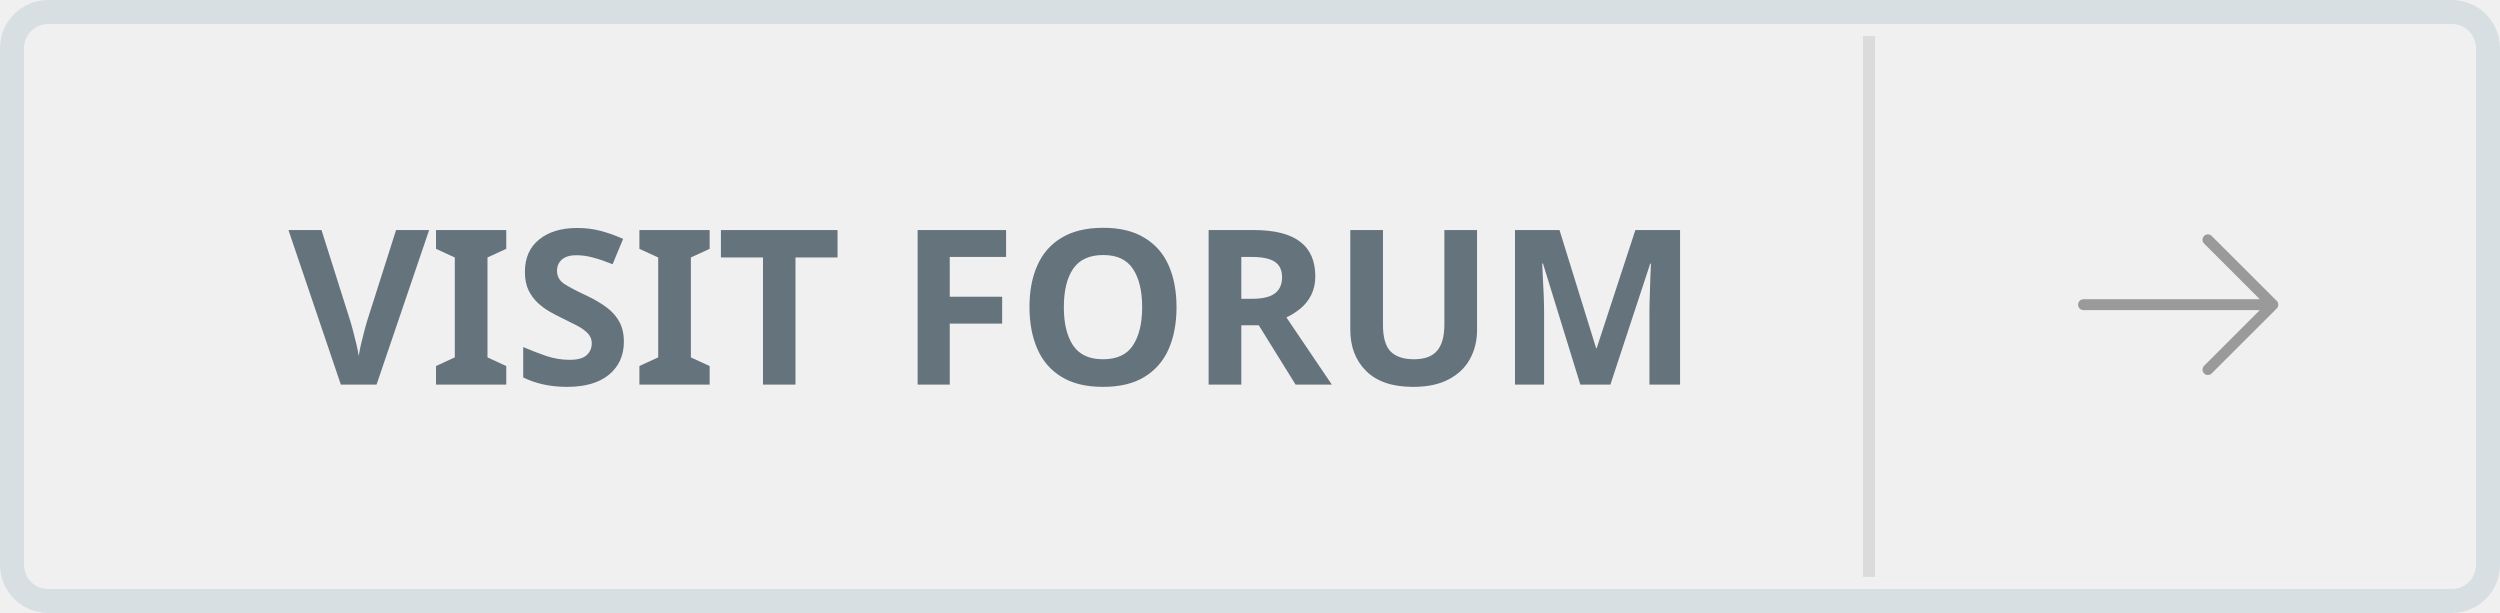
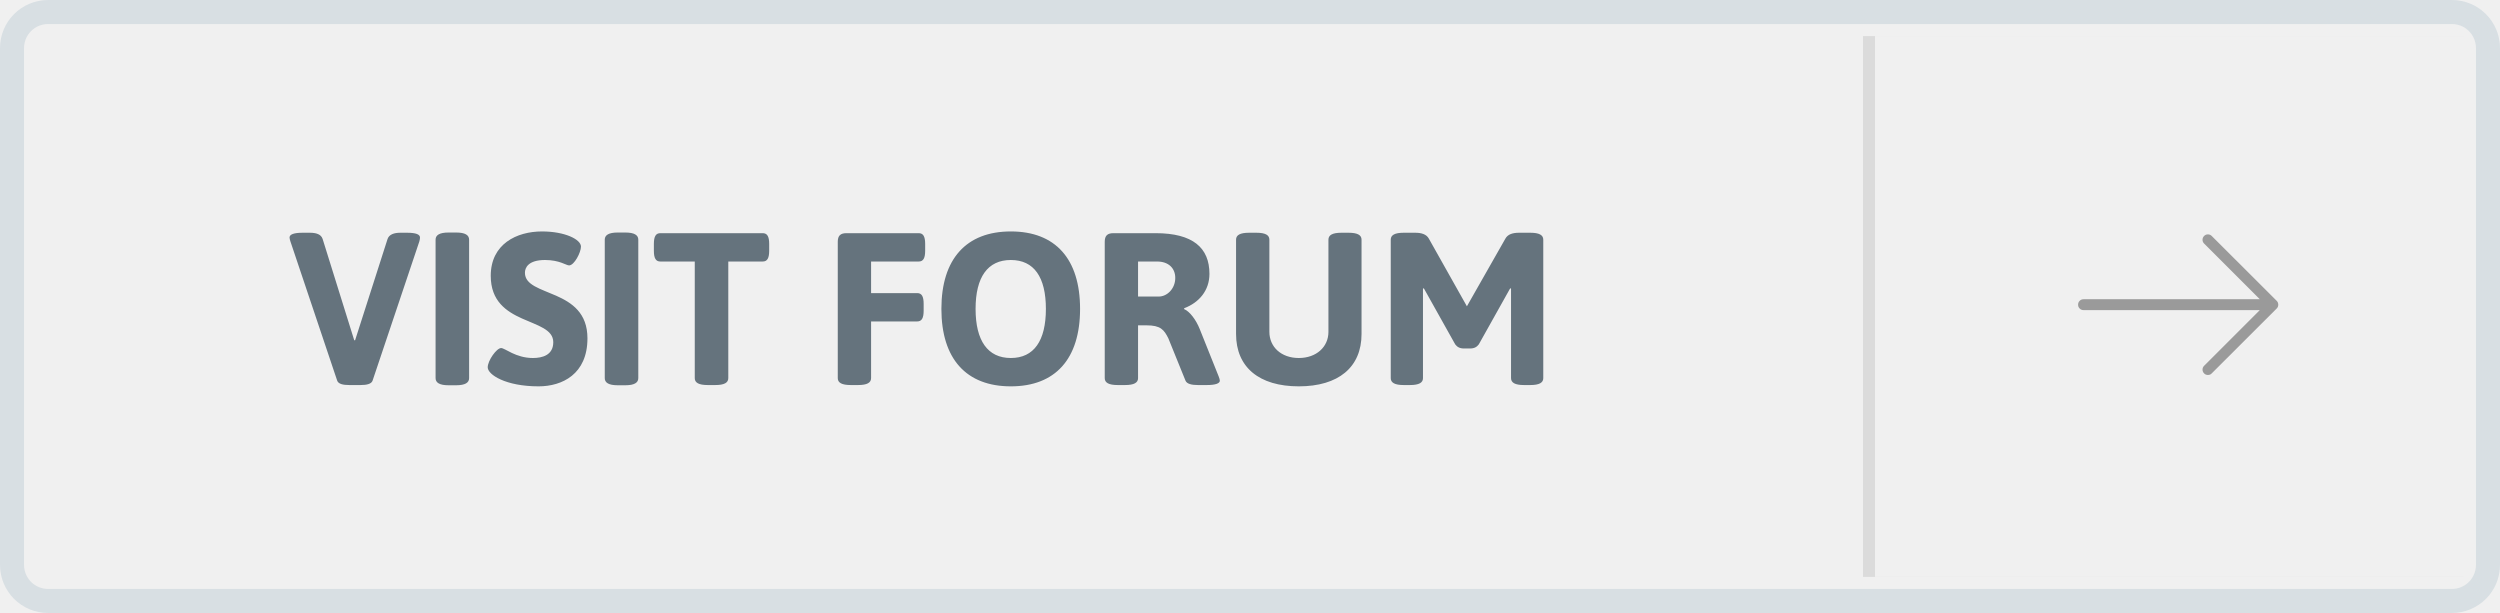
<svg xmlns="http://www.w3.org/2000/svg" xmlns:xlink="http://www.w3.org/1999/xlink" width="208" height="51" viewBox="0 0 208 51">
  <defs>
    <rect id="a" width="208" height="51" rx="3" />
    <path id="d" d="M156 3h50v45h-50z" />
    <filter x="-3%" y="-1.1%" width="104%" height="102.2%" filterUnits="objectBoundingBox" id="c">
      <feOffset dx="-1" in="SourceAlpha" result="shadowOffsetOuter1" />
      <feComposite in="shadowOffsetOuter1" in2="SourceAlpha" operator="out" result="shadowOffsetOuter1" />
      <feColorMatrix values="0 0 0 0 0 0 0 0 0 0 0 0 0 0 0 0 0 0 0.085 0" in="shadowOffsetOuter1" />
    </filter>
  </defs>
  <g fill="none" fill-rule="evenodd">
    <mask id="b" fill="#fff">
      <use xlink:href="#a" />
    </mask>
    <rect stroke="#D8DFE3" stroke-width="2" x="1" y="1" width="206" height="49" rx="3" />
    <g mask="url(#b)">
      <use fill="#000" filter="url(#c)" xlink:href="#d" />
      <use fill-opacity="0" fill="#027CD2" xlink:href="#d" />
    </g>
    <path d="M189.42 25.028l-5.405-5.396c-.088-.088-.194-.132-.317-.132s-.228.044-.316.132c-.088.088-.132.193-.132.316s.044.23.132.317l4.632 4.63h-14.66c-.13 0-.238.045-.326.133-.088.088-.132.197-.132.326 0 .123.044.228.132.316.088.088.197.132.326.132h14.66l-4.632 4.632c-.088.087-.132.193-.132.316s.044.23.132.316c.04.047.09.08.145.1.056.022.113.032.17.032.06 0 .117-.01.173-.03.055-.02.104-.055.145-.102l5.405-5.396c.088-.088.132-.195.132-.32 0-.127-.044-.234-.132-.322z" fill-opacity=".357" fill="#000" />
-     <text font-family="Asap-Bold, Asap" font-size="18" font-weight="bold" fill="#65737D">
-       <tspan x="24" y="32">VISIT FORUM</tspan>
-     </text>
+     <path d="M28.05 31.658c.09.288.486.378 1.008.378h.936c.522 0 .918-.09 1.008-.378l3.888-11.574c.036-.126.054-.234.054-.324 0-.252-.324-.396-1.08-.396h-.558c-.522 0-.936.144-1.062.522l-2.7 8.424h-.072l-2.628-8.424c-.126-.396-.54-.522-1.062-.522h-.594c-.756 0-1.098.144-1.098.396 0 .09.036.198.072.324l3.888 11.574zm8.19-.198c0 .378.324.594 1.08.594h.63c.756 0 1.08-.216 1.08-.594V19.94c0-.378-.324-.594-1.08-.594h-.63c-.756 0-1.08.216-1.08.594v11.52zm4.338-.9c0 .612 1.494 1.584 4.23 1.584 1.962 0 4.068-1.008 4.068-3.996 0-4.23-5.202-3.402-5.202-5.454 0-.414.27-1.062 1.674-1.062 1.206 0 1.764.45 1.998.45.432 0 .99-1.08.99-1.566 0-.594-1.332-1.26-3.24-1.26-2.106 0-4.266 1.044-4.266 3.69 0 4.23 5.202 3.402 5.202 5.526 0 1.08-.918 1.314-1.692 1.314-1.44 0-2.322-.828-2.646-.828-.378 0-1.116 1.044-1.116 1.602zm9.738.9c0 .378.324.594 1.08.594h.63c.756 0 1.08-.216 1.08-.594V19.94c0-.378-.324-.594-1.08-.594h-.63c-.756 0-1.08.216-1.08.594v11.52zm7.488 0c0 .378.324.576 1.08.576h.63c.756 0 1.08-.198 1.08-.576v-9.702h2.862c.378 0 .54-.27.54-.9V20.3c0-.63-.162-.9-.54-.9h-8.514c-.378 0-.54.27-.54.9v.558c0 .63.162.9.54.9h2.862v9.702zm11.898 0c0 .378.324.576 1.08.576h.612c.756 0 1.08-.198 1.08-.576v-4.716h3.834c.378 0 .54-.27.54-.9v-.558c0-.63-.162-.9-.54-.9h-3.834v-2.628h3.96c.378 0 .54-.27.54-.9V20.3c0-.63-.162-.9-.54-.9h-6.012c-.504 0-.72.216-.72.72v11.34zm8.622-5.76c0-4.158 2.07-6.444 5.778-6.444 3.708 0 5.76 2.286 5.76 6.444 0 4.158-2.052 6.444-5.76 6.444-3.708 0-5.778-2.286-5.778-6.444zm5.778 4.086c1.926 0 2.916-1.44 2.916-4.086 0-2.646-.99-4.068-2.916-4.068s-2.934 1.422-2.934 4.068 1.008 4.086 2.934 4.086zm7.812 1.674V20.12c0-.504.216-.72.72-.72h3.51c3.114 0 4.482 1.224 4.482 3.384 0 1.386-.864 2.394-2.106 2.862v.072c.45.18.99.882 1.296 1.656l1.584 3.96c.054.144.09.252.09.342 0 .216-.342.36-1.08.36h-.738c-.522 0-.936-.09-1.044-.378l-1.422-3.51c-.36-.72-.648-1.08-1.818-1.08h-.702v4.392c0 .378-.324.576-1.08.576h-.612c-.756 0-1.08-.198-1.08-.576zm2.772-6.786h1.71c.738 0 1.386-.684 1.386-1.548 0-.828-.576-1.368-1.512-1.368h-1.584v2.916zm8.154 3.114c0 2.772 1.926 4.356 5.22 4.356 3.294 0 5.22-1.584 5.22-4.356V19.94c0-.378-.324-.576-1.08-.576h-.594c-.756 0-1.08.198-1.08.576v7.668c0 1.26-1.008 2.178-2.466 2.178-1.458 0-2.448-.918-2.448-2.178V19.94c0-.378-.324-.576-1.08-.576h-.612c-.756 0-1.08.198-1.08.576v7.848zm12.87 3.672c0 .378.324.576 1.08.576h.522c.756 0 1.08-.198 1.08-.576v-7.452l.072-.018 2.61 4.662c.162.216.378.342.72.342h.522c.342 0 .558-.126.72-.342l2.61-4.662.072.018v7.452c0 .378.324.576 1.08.576h.522c.756 0 1.08-.198 1.08-.576V19.94c0-.378-.324-.576-1.08-.576h-.936c-.522 0-.936.126-1.134.486l-3.204 5.634-3.168-5.634c-.198-.36-.612-.486-1.134-.486h-.954c-.756 0-1.08.198-1.08.576v11.52z" fill="#65737D" />
  </g>
</svg>
